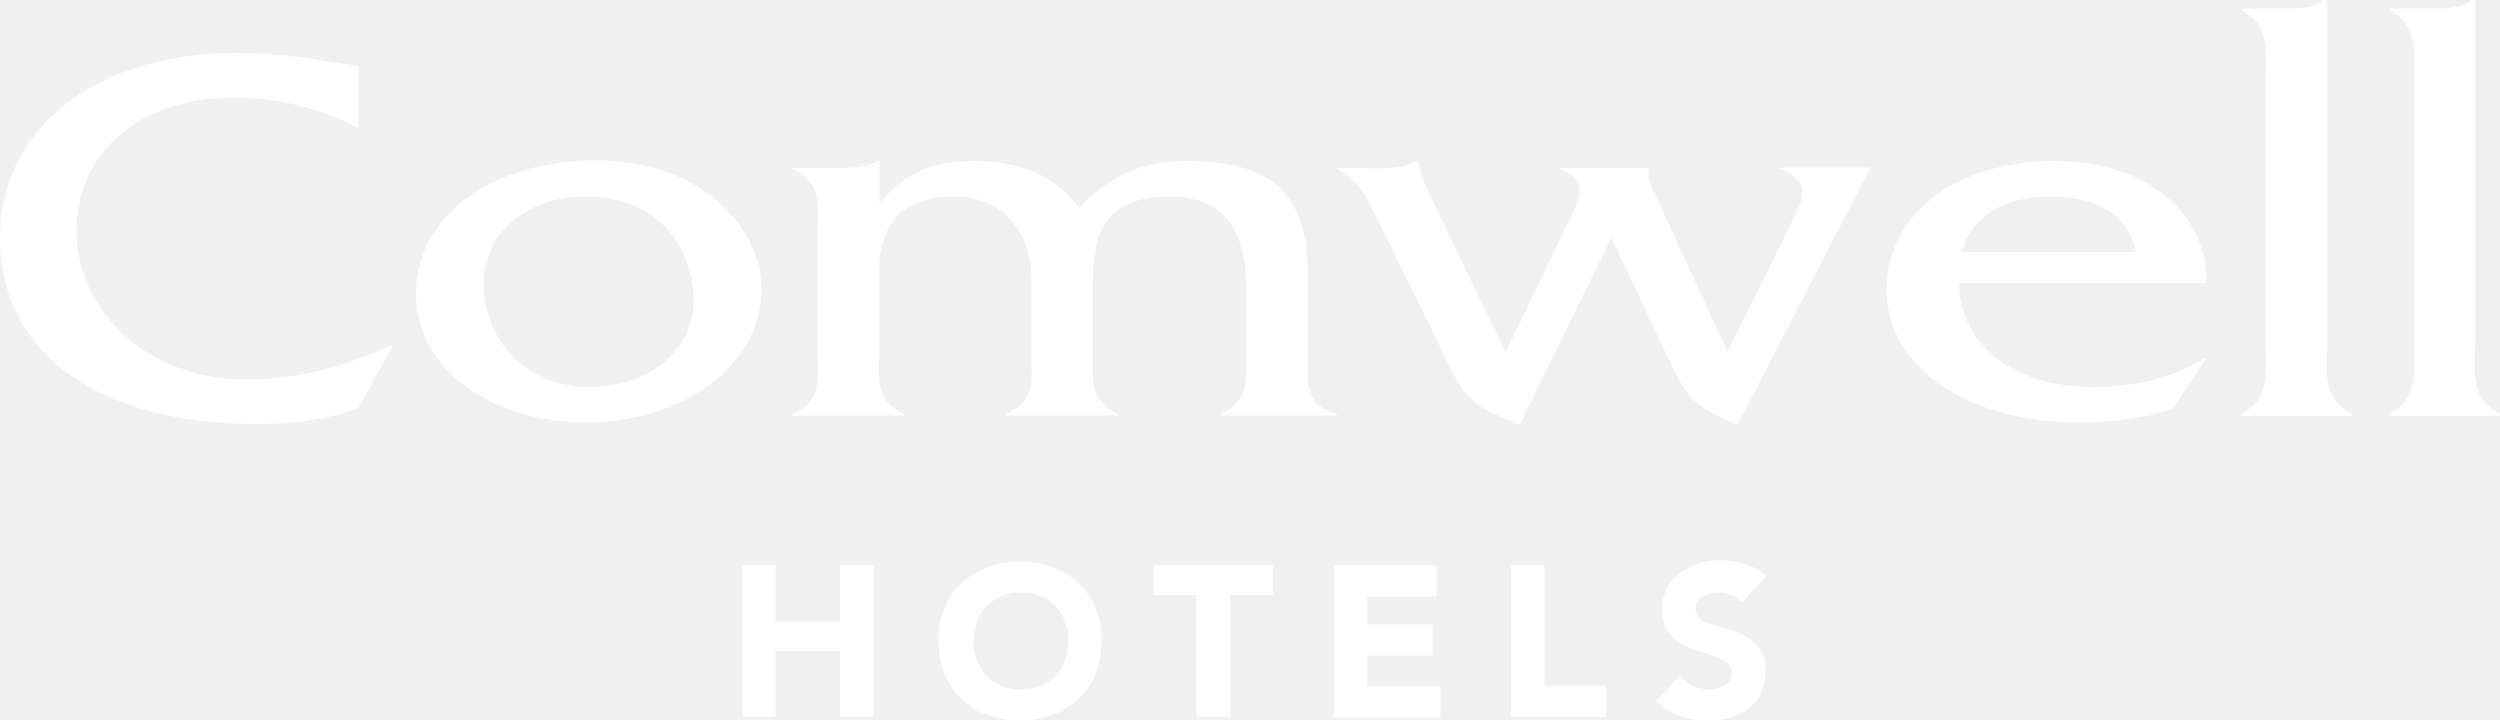
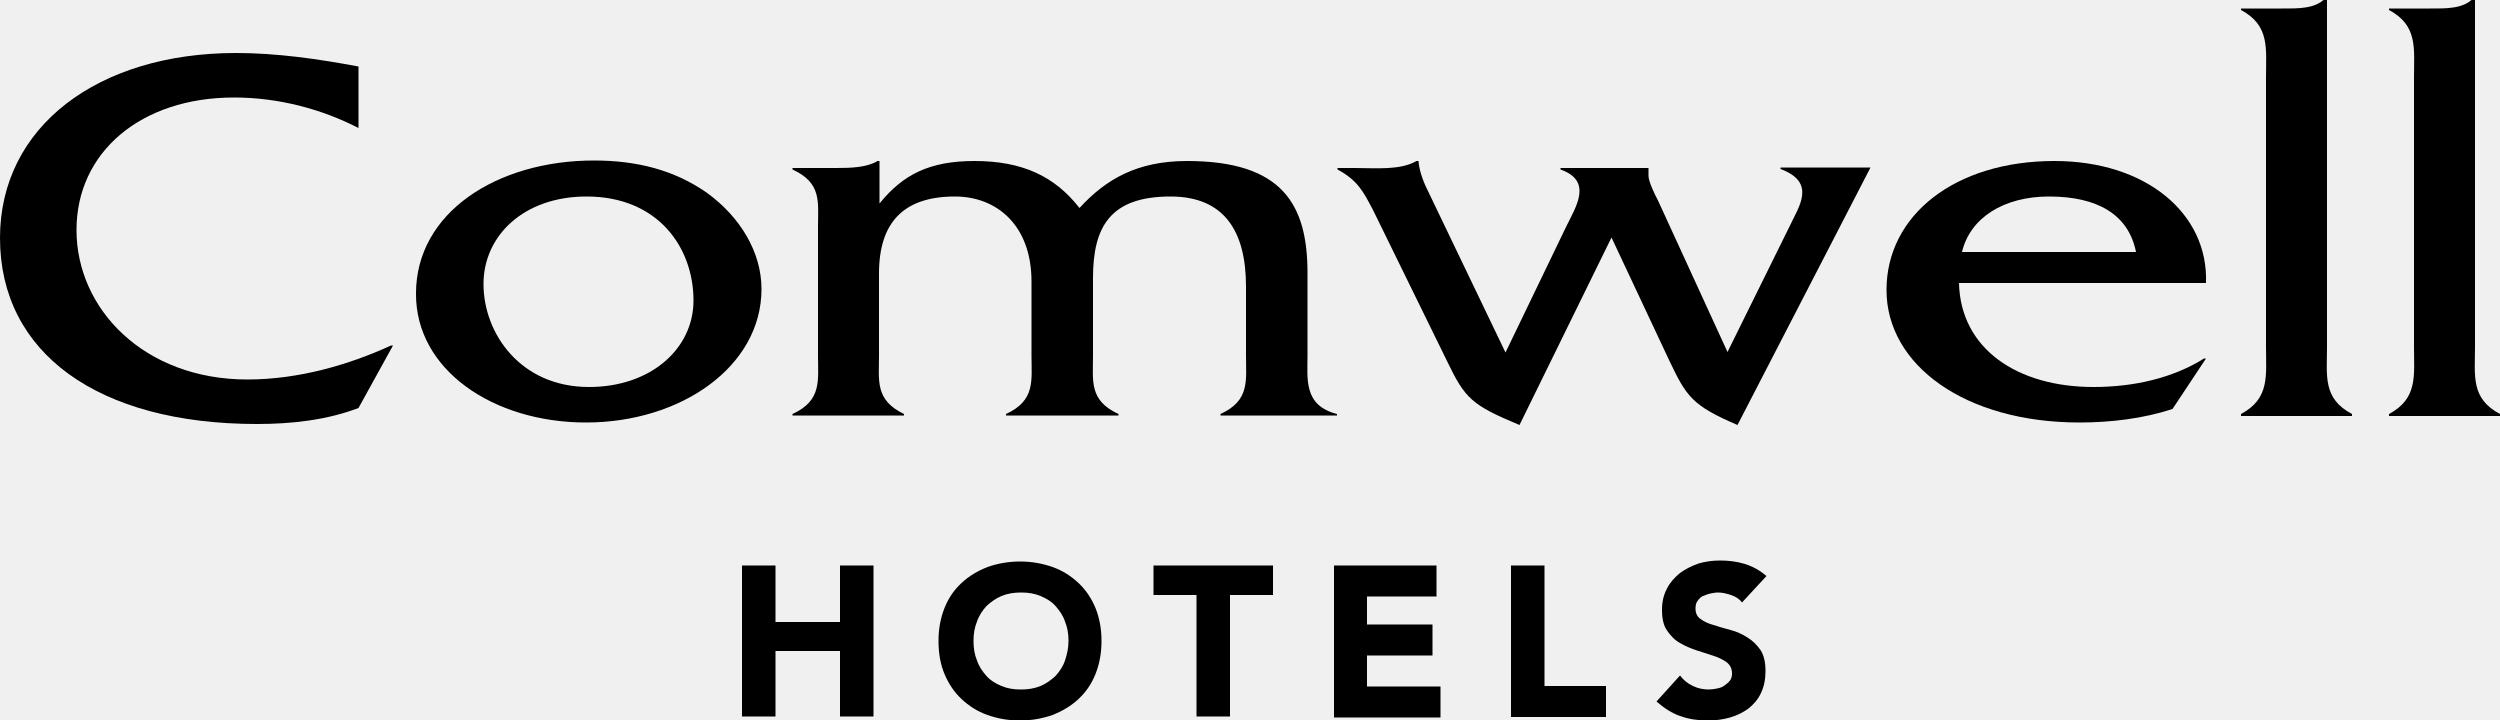
<svg xmlns="http://www.w3.org/2000/svg" width="500" height="144" viewBox="0 0 500 144" fill="none">
  <g clip-path="url(#clip0_68_2)">
-     <path d="M71.7 25.6C64.3 21.8 55.7 19.5 46.8 19.5C28.2 19.5 15.3 30.4 15.3 46C15.3 61.8 28.8 75.9 49.5 75.9C59.6 75.9 69.7 73 78.2 69.1H78.6L71.7 81.6C65.4 84 58.4 84.8 51.4 84.8C19.6 84.8 0 70.6 0 47.6C0 25.3 19.6 10.6 47.2 10.6C55.4 10.6 63.7 11.8 71.7 13.3V25.6Z" fill="white" />
-     <path d="M117.2 84.5C136.2 84.5 152.3 73.3 152.3 57.8C152.3 50.5 148.1 43.4 141.3 38.5C134.8 34 127.4 32.1 118.8 32.1C99.4 32.1 83.2 42.5 83.2 58.7C83.1 74 98.7 84.5 117.2 84.5ZM117.8 77.4C104.1 77.4 96.7 66.7 96.7 56.8C96.7 47.1 104.8 39.3 117.3 39.3C131.7 39.3 138.7 49.6 138.7 60.1C138.7 69.7 130.2 77.4 117.8 77.4Z" fill="white" />
-     <path d="M167.2 33.6C170.2 33.6 173.4 33.5 175.5 32.2H175.9V40.7C180.6 34.9 185.9 32.2 194.9 32.2C204.4 32.2 210.9 35.2 215.9 41.6C221.2 35.8 227.5 32.2 237.4 32.2C256.5 32.2 261.5 40.9 261.5 54.6V71.2C261.5 75.8 260.7 81.1 267.4 82.8V83.1H244.1V82.8C250 80.1 249.2 76.1 249.2 71.2V57.3C249.2 46.3 244.9 39.3 234.1 39.3C222 39.3 218.6 45.4 218.6 55.6V71.2C218.6 76.2 217.8 80.1 223.7 82.8V83.1H201.2V82.8C207.1 80.1 206.3 76.1 206.3 71.2V56.3C206.3 45 199.3 39.3 191 39.3C180.8 39.3 175.8 44.4 175.8 54.7V71.2C175.8 76.2 175 80 180.8 82.8V83.1H158.5V82.8C164.4 80.1 163.6 76.1 163.6 71.2V45.4C163.6 40.4 164.4 36.6 158.5 33.9V33.6H167.2Z" fill="white" />
-     <path d="M270.9 33.6C275.2 33.6 280 34.1 283.3 32.2H283.7C283.8 33.8 284.5 36 285.4 37.8L301.1 70.5L313.3 45.2C315.2 41.3 318.6 36.2 312.1 33.9V33.6H329.7V35.2C329.7 36.3 331 39 331.6 40.1L345.5 70.4L358 45.1C359.7 41.4 363.4 36.5 356.1 33.8V33.5H374.1L347.5 85C338.4 81.1 337.3 79.3 333.9 72.2L322.3 47.5L303.9 85C294.3 81 293 79.7 289.4 72.2L274.6 42C272.7 38.4 271.6 36.1 267.5 33.9V33.6H270.9Z" fill="white" />
-     <path d="M441.2 56.6C441.7 42.7 429.2 32.2 410.9 32.2C390.9 32.2 377.3 43.1 377.3 58C377.3 73 393 84.5 415.9 84.5C422.2 84.5 428.7 83.7 434.5 81.8L441.2 71.7H440.8C434.6 75.6 426.8 77.4 418.7 77.4C403.5 77.4 392.1 69.8 391.8 56.6H441.2ZM392.4 50.4C394 43.6 400.7 39.3 409.8 39.3C419.5 39.3 425.7 42.9 427.2 50.4H392.4Z" fill="white" />
-     <path d="M456.4 1.7C459.5 1.7 463 1.8 465 -0.3H465.4V69.4C465.4 75.1 464.5 79.7 470.4 82.8V83.2H448.2V82.8C454 79.7 453.2 75.1 453.2 69.4V15.4C453.2 9.7 454 5.1 448.2 2V1.7H456.4Z" fill="white" />
-     <path d="M486 1.7C489.1 1.7 492.6 1.8 494.6 -0.3H495V69.4C495 75.1 494.1 79.7 500 82.8V83.2H477.8V82.8C483.6 79.7 482.8 75.1 482.8 69.4V15.4C482.8 9.7 483.6 5.1 477.8 2V1.7H486Z" fill="white" />
-     <path d="M148.4 113.1H155.1V124.4H168V113.1H174.7V143.3H168V130.2H155.1V143.3H148.4V113.1Z" fill="white" />
-     <path d="M187.7 128.2C187.7 125.8 188.1 123.6 188.9 121.6C189.7 119.6 190.8 118 192.3 116.6C193.8 115.2 195.5 114.2 197.5 113.4C199.5 112.7 201.7 112.3 204 112.3C206.4 112.3 208.5 112.7 210.5 113.4C212.5 114.1 214.2 115.2 215.7 116.6C217.2 118 218.3 119.7 219.1 121.6C219.9 123.6 220.3 125.8 220.3 128.2C220.3 130.6 219.9 132.8 219.1 134.8C218.3 136.8 217.2 138.4 215.7 139.8C214.2 141.2 212.5 142.2 210.5 143C208.5 143.7 206.3 144.1 204 144.1C201.6 144.1 199.5 143.7 197.5 143C195.5 142.3 193.8 141.2 192.3 139.8C190.8 138.4 189.7 136.7 188.9 134.8C188.1 132.9 187.7 130.7 187.7 128.2ZM194.7 128.2C194.7 129.6 194.9 130.9 195.4 132.1C195.8 133.3 196.5 134.3 197.3 135.2C198.1 136.1 199.1 136.7 200.3 137.2C201.5 137.7 202.7 137.9 204.2 137.9C205.6 137.9 206.9 137.7 208.1 137.2C209.3 136.7 210.2 136 211.1 135.2C211.9 134.3 212.6 133.3 213 132.1C213.4 130.9 213.7 129.6 213.7 128.2C213.7 126.8 213.5 125.5 213 124.3C212.6 123.1 211.9 122.1 211.1 121.2C210.3 120.3 209.3 119.7 208.1 119.2C206.9 118.7 205.7 118.5 204.2 118.5C202.8 118.5 201.5 118.7 200.3 119.2C199.1 119.7 198.2 120.4 197.3 121.2C196.5 122.1 195.8 123.1 195.4 124.3C194.9 125.5 194.7 126.8 194.7 128.2Z" fill="white" />
-     <path d="M239.3 119H230.7V113.1H254.6V119H246V143.3H239.3V119Z" fill="white" />
-     <path d="M266.8 113.1H287.3V119.3H273.4V124.9H286.5V131.1H273.4V137.3H288.1V143.5H266.8V113.1Z" fill="white" />
-     <path d="M302.2 113.1H308.9V137.2H321.2V143.4H302.2V113.1Z" fill="white" />
-     <path d="M348.4 120.5C347.9 119.8 347.1 119.3 346.2 119C345.3 118.7 344.4 118.5 343.6 118.5C343.1 118.5 342.6 118.6 342.1 118.7C341.6 118.8 341.1 119 340.6 119.2C340.1 119.4 339.8 119.8 339.5 120.2C339.2 120.6 339.1 121.1 339.1 121.7C339.1 122.6 339.4 123.3 340.1 123.8C340.8 124.3 341.6 124.7 342.7 125C343.7 125.3 344.9 125.7 346.1 126C347.3 126.3 348.4 126.8 349.5 127.5C350.5 128.1 351.4 129 352.1 130C352.8 131.1 353.1 132.5 353.1 134.2C353.1 135.9 352.8 137.3 352.2 138.6C351.6 139.9 350.7 140.9 349.7 141.7C348.6 142.5 347.4 143.1 346 143.5C344.6 143.9 343.1 144.1 341.5 144.1C339.5 144.1 337.7 143.8 336 143.2C334.3 142.6 332.8 141.6 331.3 140.3L336 135.1C336.7 136 337.5 136.7 338.6 137.2C339.6 137.7 340.7 137.9 341.8 137.9C342.3 137.9 342.9 137.8 343.4 137.7C344 137.6 344.5 137.4 344.9 137.1C345.3 136.8 345.7 136.5 346 136.1C346.3 135.7 346.4 135.2 346.4 134.7C346.4 133.8 346.1 133.1 345.4 132.5C344.7 132 343.8 131.5 342.8 131.2C341.7 130.8 340.6 130.5 339.4 130.1C338.2 129.7 337 129.2 336 128.6C334.9 128 334.1 127.1 333.4 126.1C332.7 125.1 332.4 123.7 332.4 122C332.4 120.4 332.7 119 333.4 117.7C334 116.5 334.9 115.5 336 114.6C337.1 113.8 338.3 113.2 339.7 112.7C341.1 112.3 342.5 112.1 344 112.1C345.7 112.1 347.4 112.3 349 112.8C350.6 113.3 352 114.1 353.3 115.2L348.4 120.5Z" fill="white" />
+     <path d="M71.7 25.6C64.3 21.8 55.7 19.5 46.8 19.5C28.2 19.5 15.3 30.4 15.3 46C15.3 61.8 28.8 75.9 49.5 75.9C59.6 75.9 69.7 73 78.2 69.1H78.6L71.7 81.6C65.4 84 58.4 84.8 51.4 84.8C19.6 84.8 0 70.6 0 47.6C0 25.3 19.6 10.6 47.2 10.6C55.4 10.6 63.7 11.8 71.7 13.3V25.6Z" fill="black" />
+     <path d="M117.2 84.5C136.2 84.5 152.3 73.3 152.3 57.8C152.3 50.5 148.1 43.4 141.3 38.5C134.8 34 127.4 32.1 118.8 32.1C99.4 32.1 83.2 42.5 83.2 58.7C83.1 74 98.7 84.5 117.2 84.5ZM117.8 77.4C104.1 77.4 96.7 66.7 96.7 56.8C96.7 47.1 104.8 39.3 117.3 39.3C131.7 39.3 138.7 49.6 138.7 60.1C138.7 69.7 130.2 77.4 117.8 77.4Z" fill="black" />
+     <path d="M167.2 33.6C170.2 33.6 173.4 33.5 175.5 32.2H175.9V40.7C180.6 34.9 185.9 32.2 194.9 32.2C204.4 32.2 210.9 35.2 215.9 41.6C221.2 35.8 227.5 32.2 237.4 32.2C256.5 32.2 261.5 40.9 261.5 54.6V71.2C261.5 75.8 260.7 81.1 267.4 82.8V83.1H244.1V82.8C250 80.1 249.2 76.1 249.2 71.2V57.3C249.2 46.3 244.9 39.3 234.1 39.3C222 39.3 218.6 45.4 218.6 55.6V71.2C218.6 76.2 217.8 80.1 223.7 82.8V83.1H201.2V82.8C207.1 80.1 206.3 76.1 206.3 71.2V56.3C206.3 45 199.3 39.3 191 39.3C180.8 39.3 175.8 44.4 175.8 54.7V71.2C175.8 76.2 175 80 180.8 82.8V83.1H158.5V82.8C164.4 80.1 163.6 76.1 163.6 71.2V45.4C163.6 40.4 164.4 36.6 158.5 33.9V33.6H167.2Z" fill="black" />
+     <path d="M270.9 33.6C275.2 33.6 280 34.1 283.3 32.2H283.7C283.8 33.8 284.5 36 285.4 37.8L301.1 70.5L313.3 45.2C315.2 41.3 318.6 36.2 312.1 33.9V33.6H329.7V35.2C329.7 36.3 331 39 331.6 40.1L345.5 70.4L358 45.1C359.7 41.4 363.4 36.5 356.1 33.8V33.5H374.1L347.5 85C338.4 81.1 337.3 79.3 333.9 72.2L322.3 47.5L303.9 85C294.3 81 293 79.7 289.4 72.2L274.6 42C272.7 38.4 271.6 36.1 267.5 33.9V33.6H270.9Z" fill="black" />
+     <path d="M441.2 56.6C441.7 42.7 429.2 32.2 410.9 32.2C390.9 32.2 377.3 43.1 377.3 58C377.3 73 393 84.5 415.9 84.5C422.2 84.5 428.7 83.7 434.5 81.8L441.2 71.7H440.8C434.6 75.6 426.8 77.4 418.7 77.4C403.5 77.4 392.1 69.8 391.8 56.6H441.2ZM392.4 50.4C394 43.6 400.7 39.3 409.8 39.3C419.5 39.3 425.7 42.9 427.2 50.4H392.4Z" fill="black" />
+     <path d="M456.4 1.7C459.5 1.7 463 1.8 465 -0.3H465.4V69.4C465.4 75.1 464.5 79.7 470.4 82.8V83.2H448.2V82.8C454 79.7 453.2 75.1 453.2 69.4V15.4C453.2 9.7 454 5.1 448.2 2V1.7H456.4Z" fill="black" />
+     <path d="M486 1.7C489.1 1.7 492.6 1.8 494.6 -0.3H495V69.4C495 75.1 494.1 79.7 500 82.8V83.2H477.8V82.8C483.6 79.7 482.8 75.1 482.8 69.4V15.4C482.8 9.7 483.6 5.1 477.8 2V1.7H486Z" fill="black" />
+     <path d="M148.4 113.1H155.1V124.4H168V113.1H174.7V143.3H168V130.2H155.1V143.3H148.4V113.1Z" fill="black" />
+     <path d="M187.7 128.2C187.7 125.8 188.1 123.6 188.9 121.6C189.7 119.6 190.8 118 192.3 116.6C193.8 115.2 195.5 114.2 197.5 113.4C199.5 112.7 201.7 112.3 204 112.3C206.4 112.3 208.5 112.7 210.5 113.4C212.5 114.1 214.2 115.2 215.7 116.6C217.2 118 218.3 119.7 219.1 121.6C219.9 123.6 220.3 125.8 220.3 128.2C220.3 130.6 219.9 132.8 219.1 134.8C218.3 136.8 217.2 138.4 215.7 139.8C214.2 141.2 212.5 142.2 210.5 143C208.5 143.7 206.3 144.1 204 144.1C201.6 144.1 199.5 143.7 197.5 143C195.5 142.3 193.8 141.2 192.3 139.8C190.8 138.4 189.7 136.7 188.9 134.8C188.1 132.9 187.7 130.7 187.7 128.2ZM194.7 128.2C194.7 129.6 194.9 130.9 195.4 132.1C195.8 133.3 196.5 134.3 197.3 135.2C198.1 136.1 199.1 136.7 200.3 137.2C201.5 137.7 202.7 137.9 204.2 137.9C205.6 137.9 206.9 137.7 208.1 137.2C209.3 136.7 210.2 136 211.1 135.2C211.9 134.3 212.6 133.3 213 132.1C213.4 130.9 213.7 129.6 213.7 128.2C213.7 126.8 213.5 125.5 213 124.3C212.6 123.1 211.9 122.1 211.1 121.2C210.3 120.3 209.3 119.7 208.1 119.2C206.9 118.7 205.7 118.5 204.2 118.5C202.8 118.5 201.5 118.7 200.3 119.2C199.1 119.7 198.2 120.4 197.3 121.2C196.5 122.1 195.8 123.1 195.4 124.3C194.9 125.5 194.7 126.8 194.7 128.2Z" fill="black" />
+     <path d="M239.3 119H230.7V113.1H254.6V119H246V143.3H239.3V119Z" fill="black" />
+     <path d="M266.8 113.1H287.3V119.3H273.4V124.9H286.5V131.1H273.4V137.3H288.1V143.5H266.8V113.1Z" fill="black" />
+     <path d="M302.2 113.1H308.9V137.2H321.2V143.4H302.2V113.1Z" fill="black" />
+     <path d="M348.4 120.5C347.9 119.8 347.1 119.3 346.2 119C345.3 118.7 344.4 118.5 343.6 118.5C343.1 118.5 342.6 118.6 342.1 118.7C341.6 118.8 341.1 119 340.6 119.2C340.1 119.4 339.8 119.8 339.5 120.2C339.2 120.6 339.1 121.1 339.1 121.7C339.1 122.6 339.4 123.3 340.1 123.8C340.8 124.3 341.6 124.7 342.7 125C343.7 125.3 344.9 125.7 346.1 126C347.3 126.3 348.4 126.8 349.5 127.5C350.5 128.1 351.4 129 352.1 130C352.8 131.1 353.1 132.5 353.1 134.2C353.1 135.9 352.8 137.3 352.2 138.6C351.6 139.9 350.7 140.9 349.7 141.7C348.6 142.5 347.4 143.1 346 143.5C344.6 143.9 343.1 144.1 341.5 144.1C339.5 144.1 337.7 143.8 336 143.2C334.3 142.6 332.8 141.6 331.3 140.3L336 135.1C336.7 136 337.5 136.7 338.6 137.2C339.6 137.7 340.7 137.9 341.8 137.9C342.3 137.9 342.9 137.8 343.4 137.7C344 137.6 344.5 137.4 344.9 137.1C345.3 136.8 345.7 136.5 346 136.1C346.3 135.7 346.4 135.2 346.4 134.7C346.4 133.8 346.1 133.1 345.4 132.5C344.7 132 343.8 131.5 342.8 131.2C341.7 130.8 340.6 130.5 339.4 130.1C338.2 129.7 337 129.2 336 128.6C334.9 128 334.1 127.1 333.4 126.1C332.7 125.1 332.4 123.7 332.4 122C332.4 120.4 332.7 119 333.4 117.7C334 116.5 334.9 115.5 336 114.6C337.1 113.8 338.3 113.2 339.7 112.7C341.1 112.3 342.5 112.1 344 112.1C345.7 112.1 347.4 112.3 349 112.8C350.6 113.3 352 114.1 353.3 115.2L348.4 120.5Z" fill="black" />
  </g>
  <defs>
    <clipPath id="clip0_68_2">
-       <rect width="500" height="144" fill="white" />
+       <rect width="500" height="144" fill="black" />
    </clipPath>
  </defs>
</svg>
